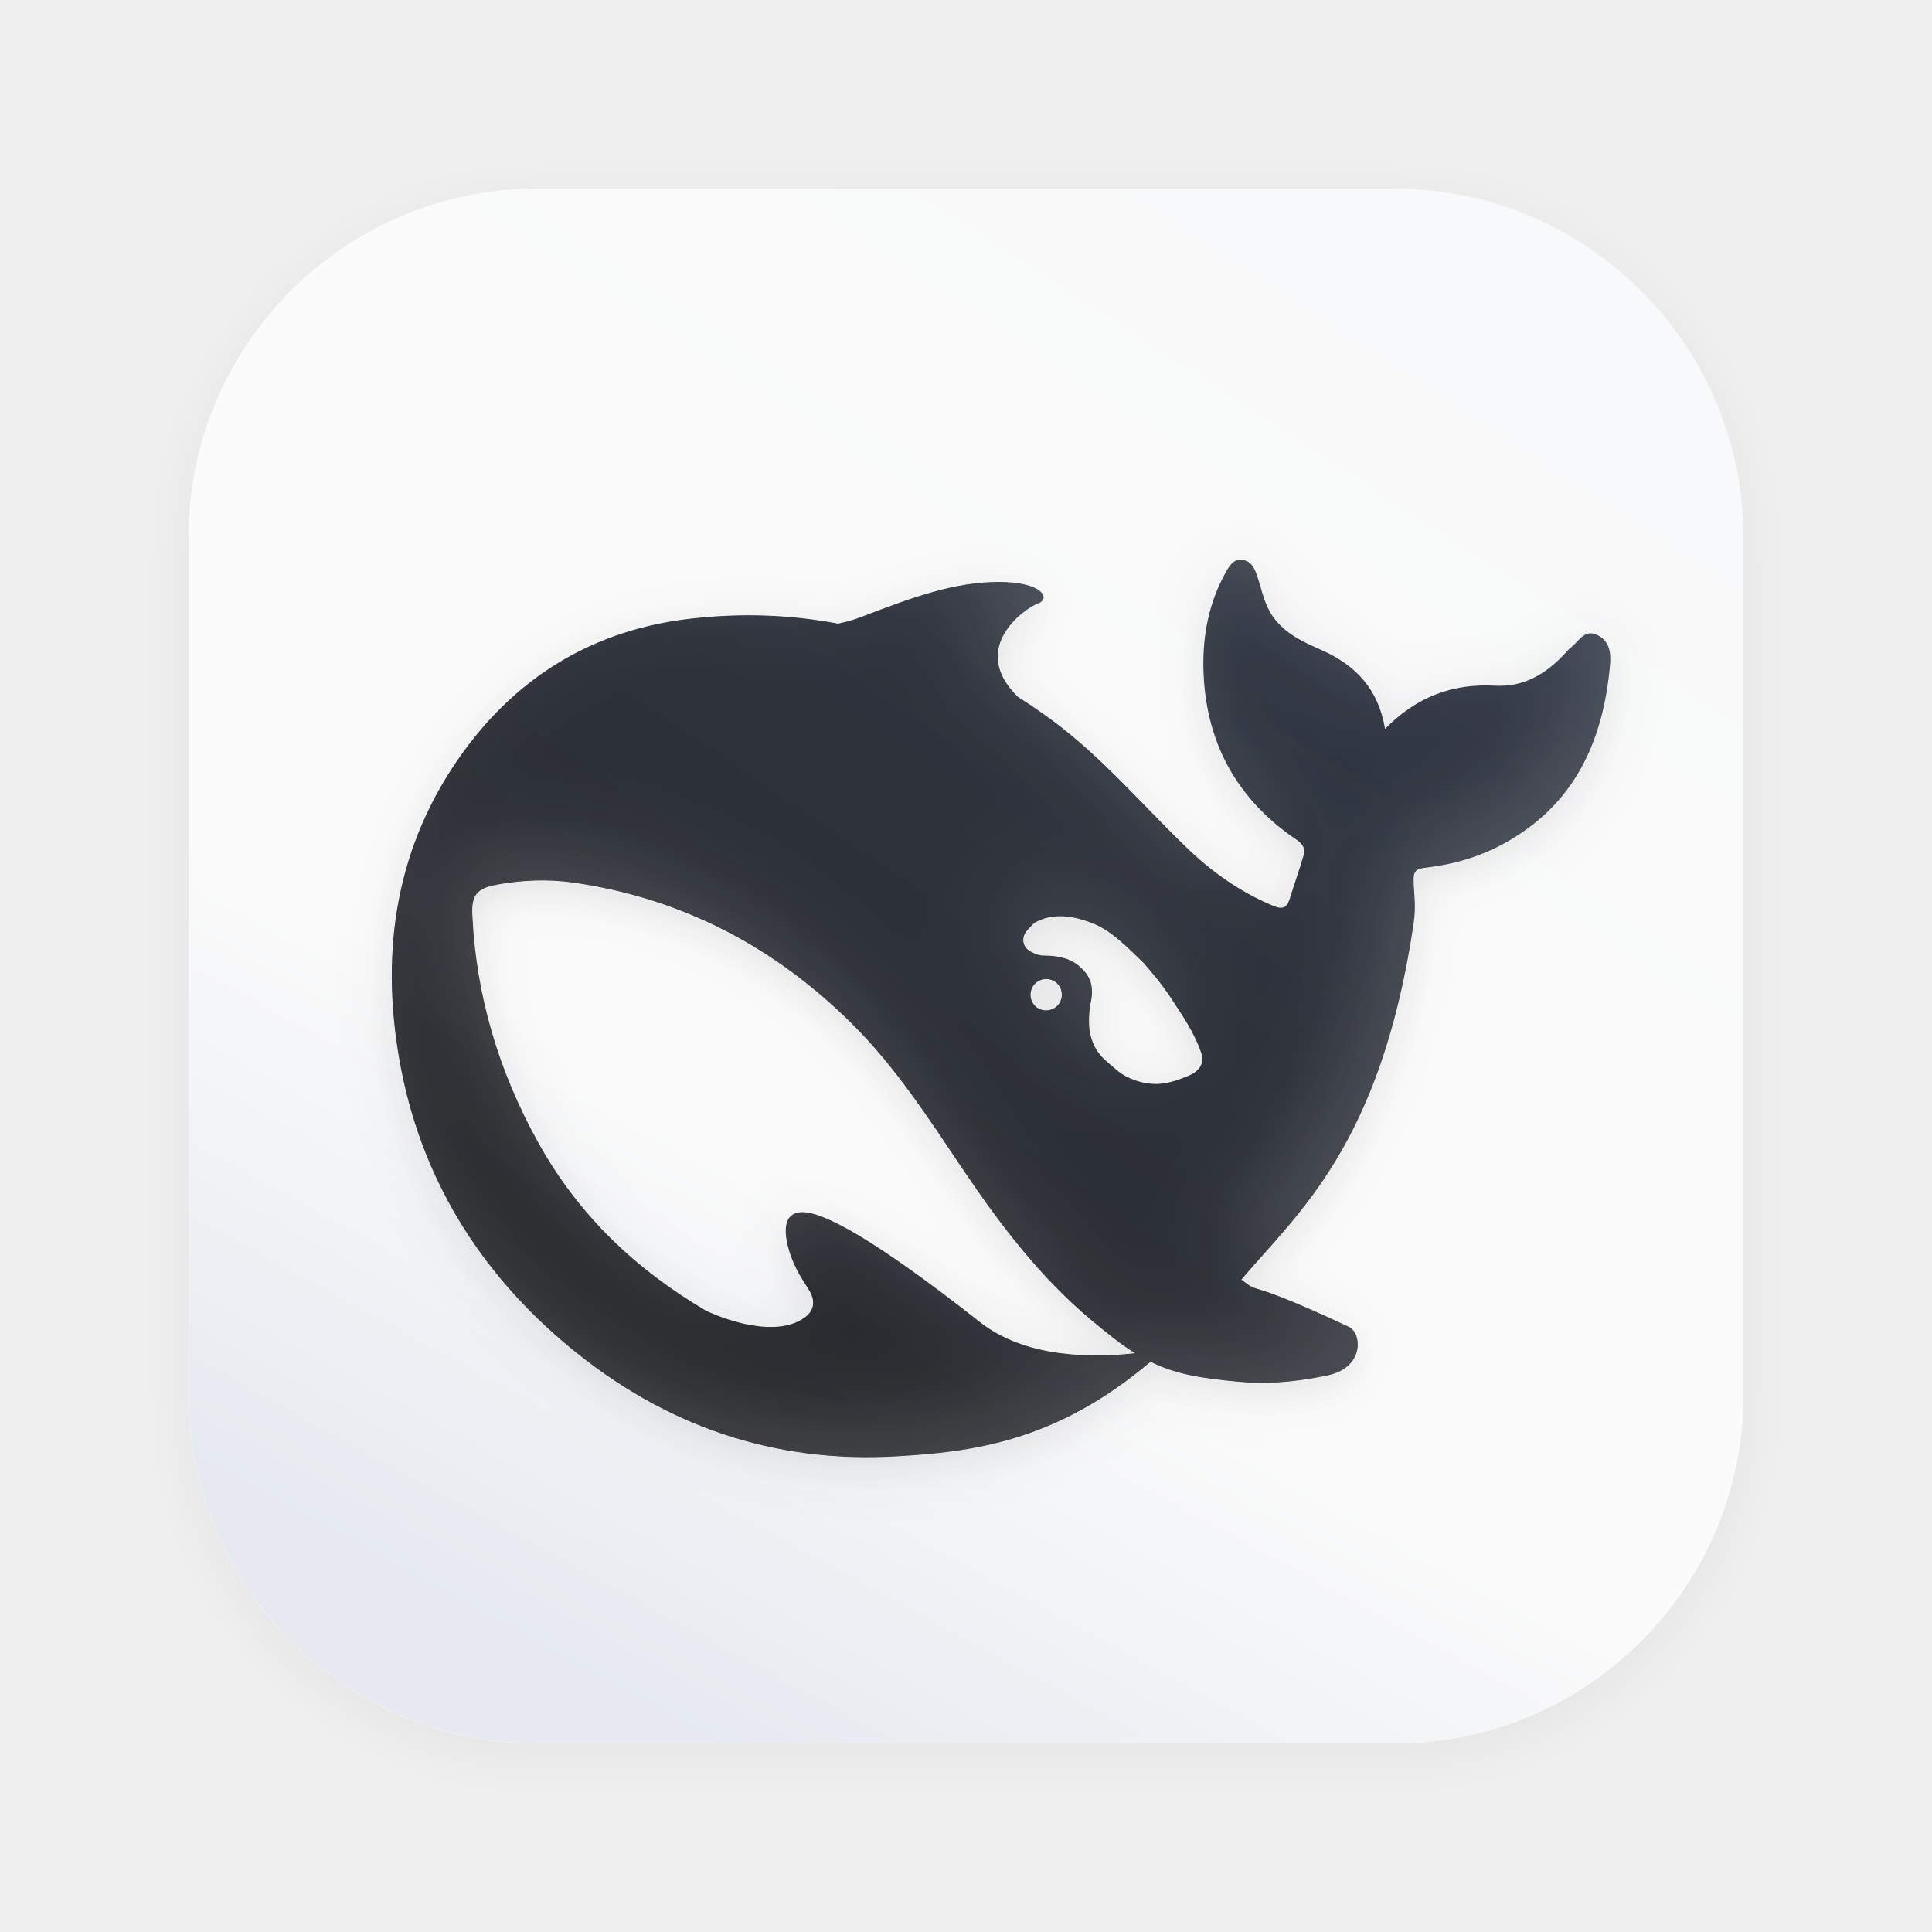
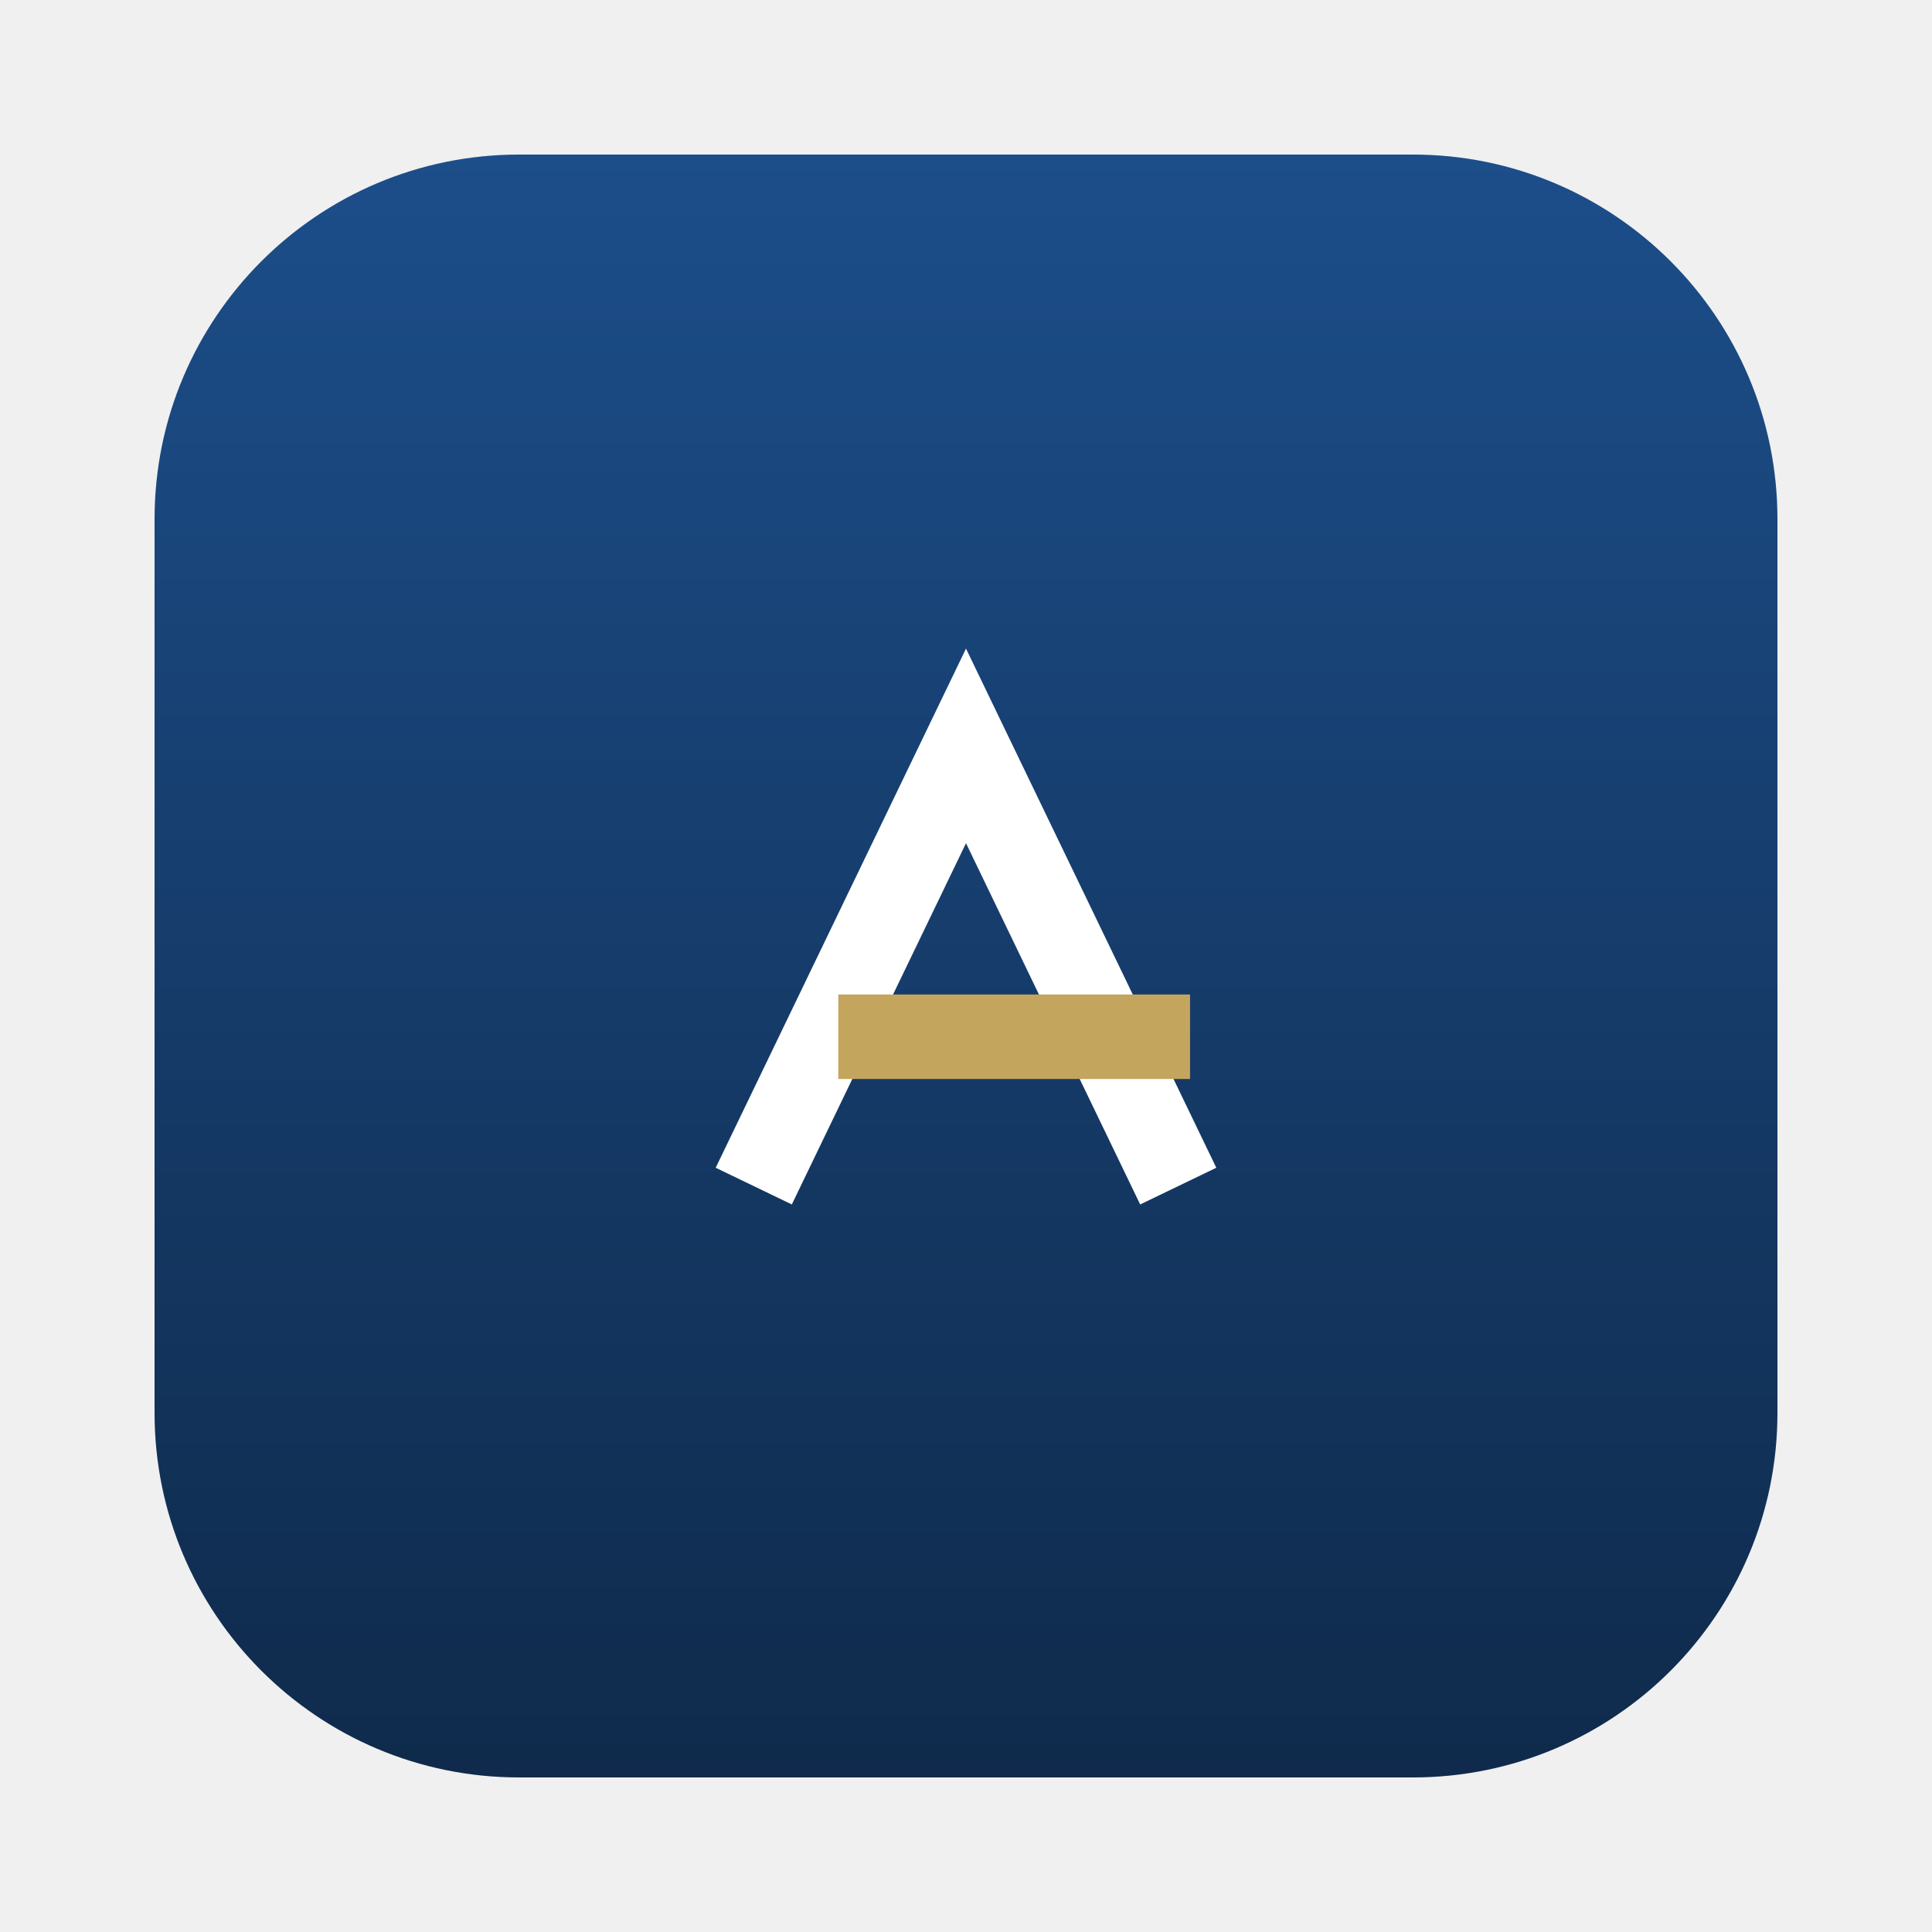
<svg xmlns="http://www.w3.org/2000/svg" width="1024" height="1024" viewBox="0 0 1024 1024" fill="none">
-   <g transform="translate(100 100) scale(0.8046875) translate(-40 -32)">
-     <g filter="url(#filter0_d_1637_371)">
-       <rect rx="230" width="1024" height="1024" transform="translate(40 32)" fill="#FBFBFB" />
-       <rect rx="230" width="1024" height="1024" transform="translate(40 32)" fill="url(#paint0_linear_1637_371)" fill-opacity="0.4" />
-       <rect rx="230" width="1024" height="1024" transform="translate(40 32)" fill="url(#paint1_linear_1637_371)" fill-opacity="0.8" />
-       <g filter="url(#filter1_ddi_1637_371)">
-         <path d="M968.002 326.025C959.5 321.85 955.842 329.804 950.865 333.835C949.162 335.143 947.722 336.834 946.283 338.393C933.859 351.673 919.336 360.407 900.376 359.363C872.649 357.804 848.963 366.525 828.035 387.759C823.586 361.583 808.812 345.951 786.313 335.936C774.536 330.729 762.64 325.51 754.401 314.186C748.645 306.112 747.074 297.127 744.195 288.274C742.36 282.936 740.538 277.465 734.385 276.554C727.718 275.51 725.103 281.112 722.476 285.803C712.006 304.95 707.952 326.039 708.349 347.405C709.26 395.463 729.54 433.742 769.823 460.962C774.404 464.094 775.579 467.212 774.14 471.771C771.394 481.153 768.119 490.257 765.241 499.639C763.406 505.624 760.66 506.933 754.256 504.329C732.154 495.08 713.049 481.417 696.175 464.874C667.524 437.138 641.633 406.536 609.325 382.566C601.733 376.964 594.154 371.758 586.298 366.802C553.33 334.773 590.616 308.464 599.251 305.333C608.282 302.082 602.393 290.877 573.214 291.009C544.048 291.141 517.364 300.906 483.353 313.935C478.389 315.891 473.147 317.318 467.786 318.494C436.917 312.64 404.873 311.332 371.377 315.111C308.332 322.141 257.975 351.964 220.953 402.876C176.471 464.081 166.014 533.624 178.835 606.153C192.302 682.594 231.291 745.887 291.194 795.372C353.328 846.68 424.876 871.813 506.498 866.99C556.076 864.122 611.279 857.489 673.532 804.74C689.23 812.55 705.708 815.681 733.052 818.02C754.111 819.976 774.391 816.976 790.076 813.726C814.674 808.519 812.971 785.726 804.072 781.564C731.995 747.962 747.826 761.638 733.435 750.565C770.06 707.198 825.263 662.139 846.85 516.156C848.553 504.567 847.114 497.273 846.85 487.892C846.718 482.157 848.025 479.95 854.574 479.303C872.623 477.215 890.156 472.273 906.238 463.42C952.938 437.892 971.765 395.965 976.215 345.7C976.875 338.01 976.083 330.069 967.976 326.039L968.002 326.025ZM561.067 778.432C491.222 723.477 457.343 705.374 443.347 706.154C430.263 706.933 432.626 721.918 435.505 731.682C438.515 741.315 442.436 747.962 447.929 756.418C451.718 762.021 454.346 770.345 444.14 776.609C421.641 790.549 382.533 771.918 380.698 771.006C335.174 744.182 297.109 708.757 270.293 660.316C244.389 613.698 229.35 563.685 226.868 510.302C226.208 497.406 230.01 492.847 242.831 490.508C259.704 487.376 277.106 486.729 293.98 489.2C365.264 499.625 425.959 531.523 476.844 582.052C505.878 610.831 527.861 645.213 550.491 678.815C574.561 714.492 600.452 748.49 633.42 776.358C645.066 786.122 654.348 793.548 663.247 799.019C636.431 802.018 591.698 802.666 561.08 778.445L561.067 778.432ZM594.55 562.905C594.55 557.171 599.132 552.625 604.888 552.625C606.195 552.625 607.371 552.876 608.414 553.273C609.853 553.801 611.16 554.581 612.203 555.744C614.038 557.567 615.081 560.17 615.081 562.905C615.081 568.64 610.5 573.185 604.743 573.185C598.987 573.185 594.537 568.627 594.537 562.905H594.55ZM698.539 616.301C691.871 619.037 685.19 621.375 678.787 621.64C668.845 622.155 657.992 618.125 652.103 613.17C642.953 605.479 636.404 601.185 633.658 587.773C632.483 582.039 633.13 573.185 634.186 568.111C636.536 557.171 633.922 550.141 626.212 543.759C619.927 538.553 611.952 537.112 603.185 537.112C599.911 537.112 596.914 535.685 594.682 534.509C591.025 532.686 588.015 528.127 590.893 522.525C591.804 520.701 596.254 516.275 597.297 515.495C609.206 508.716 622.937 510.936 635.625 516.01C647.403 520.833 656.288 529.686 669.109 542.186C682.193 557.289 684.543 561.465 692.003 572.789C697.892 581.642 703.252 590.759 706.909 601.185C709.128 607.699 706.249 613.038 698.539 616.288V616.301Z" fill="url(#paint2_linear_1637_371)" fill-opacity="0.9" />
-       </g>
+   <defs>
+     <linearGradient id="bg" x1="0" y1="0" x2="0" y2="1">
+       <stop offset="0" stop-color="#1C4E8A" />
+       <stop offset="1" stop-color="#0F2A4B" />
+     </linearGradient>
+   </defs>
+   <g transform="translate(512 512) scale(0.84) translate(-512 -512)">
+     <rect rx="230" width="1024" height="1024" fill="url(#bg)" />
+     <g transform="translate(512 512) scale(0.62) translate(-512 -512)" fill="none">
+       <path d="M296 736 L512 288 L728 736" stroke="#FFFFFF" stroke-width="86" />
+       <path d="M382 584 L740 584" stroke="#C4A55E" stroke-width="86" />
    </g>
  </g>
-   <defs>
-     <filter id="filter0_d_1637_371" x="-8" y="-16" width="1120" height="1120" filterUnits="userSpaceOnUse" color-interpolation-filters="sRGB">
-       <feFlood flood-opacity="0" result="BackgroundImageFix" />
-       <feColorMatrix in="SourceAlpha" type="matrix" values="0 0 0 0 0 0 0 0 0 0 0 0 0 0 0 0 0 0 127 0" result="hardAlpha" />
-       <feOffset dy="8" />
-       <feGaussianBlur stdDeviation="20" />
-       <feComposite in2="hardAlpha" operator="out" />
-       <feColorMatrix type="matrix" values="0 0 0 0 0 0 0 0 0 0 0 0 0 0 0 0 0 0 0.05 0" />
-       <feBlend mode="normal" in2="BackgroundImageFix" result="effect1_dropShadow_1637_371" />
-       <feBlend mode="normal" in="BackgroundImageFix" in2="effect1_dropShadow_1637_371" result="BackgroundImageFix" />
-       <feBlend mode="normal" in="SourceGraphic" in2="BackgroundImageFix" result="shape" />
-     </filter>
-     <filter id="filter1_ddi_1637_371" x="133.744" y="240.427" width="882.652" height="671.147" filterUnits="userSpaceOnUse" color-interpolation-filters="sRGB">
-       <feFlood flood-opacity="0" result="BackgroundImageFix" />
-       <feColorMatrix in="SourceAlpha" type="matrix" values="0 0 0 0 0 0 0 0 0 0 0 0 0 0 0 0 0 0 127 0" result="hardAlpha" />
-       <feOffset dy="4" />
-       <feGaussianBlur stdDeviation="20" />
-       <feComposite in2="hardAlpha" operator="out" />
-       <feColorMatrix type="matrix" values="0 0 0 0 0.176 0 0 0 0 0.192 0 0 0 0 0.231 0 0 0 0.08 0" />
-       <feBlend mode="normal" in2="BackgroundImageFix" result="effect1_dropShadow_1637_371" />
-       <feColorMatrix in="SourceAlpha" type="matrix" values="0 0 0 0 0 0 0 0 0 0 0 0 0 0 0 0 0 0 127 0" result="hardAlpha" />
-       <feOffset dy="8" />
-       <feGaussianBlur stdDeviation="8" />
-       <feComposite in2="hardAlpha" operator="out" />
-       <feColorMatrix type="matrix" values="0 0 0 0 0.173 0 0 0 0 0.188 0 0 0 0 0.224 0 0 0 0.04 0" />
-       <feBlend mode="normal" in2="effect1_dropShadow_1637_371" result="effect2_dropShadow_1637_371" />
-       <feBlend mode="normal" in="SourceGraphic" in2="BackgroundImageFix" result="shape" />
-       <feColorMatrix in="SourceAlpha" type="matrix" values="0 0 0 0 0 0 0 0 0 0 0 0 0 0 0 0 0 0 127 0" result="hardAlpha" />
-       <feOffset dx="-16" dy="-20" />
-       <feGaussianBlur stdDeviation="30" />
-       <feComposite in2="hardAlpha" operator="arithmetic" k2="-1" k3="1" />
-       <feColorMatrix type="matrix" values="0 0 0 0 1 0 0 0 0 1 0 0 0 0 1 0 0 0 0.15 0" />
-       <feBlend mode="normal" in2="shape" result="effect3_innerShadow_1637_371" />
-       <feBlend mode="normal" in="effect3_innerShadow_1637_371" in2="effect2_dropShadow_1637_371" result="effect3_innerShadow_1637_371" />
-     </filter>
-     <linearGradient id="paint0_linear_1637_371" x1="973.58" y1="1.59609e-05" x2="378.123" y2="917.86" gradientUnits="userSpaceOnUse">
-       <stop offset="0.142" stop-color="#D4DBE9" />
-       <stop offset="0.486" stop-color="#FBFBFB" />
-     </linearGradient>
-     <linearGradient id="paint1_linear_1637_371" x1="603.371" y1="445.063" x2="239.356" y2="1111.41" gradientUnits="userSpaceOnUse">
-       <stop offset="0.363" stop-color="#FBFBFB" />
-       <stop offset="0.83" stop-color="#E1E6EE" />
-     </linearGradient>
-     <linearGradient id="paint2_linear_1637_371" x1="849.855" y1="39.085" x2="331.636" y2="802.645" gradientUnits="userSpaceOnUse">
-       <stop offset="0.086" stop-color="#1C2434" />
-       <stop offset="1" stop-color="#0F1115" />
-     </linearGradient>
-   </defs>
</svg>
